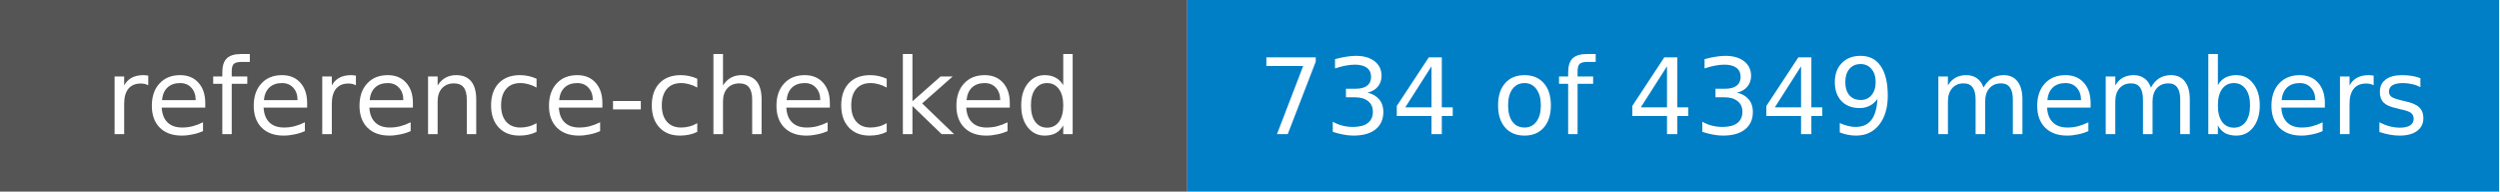
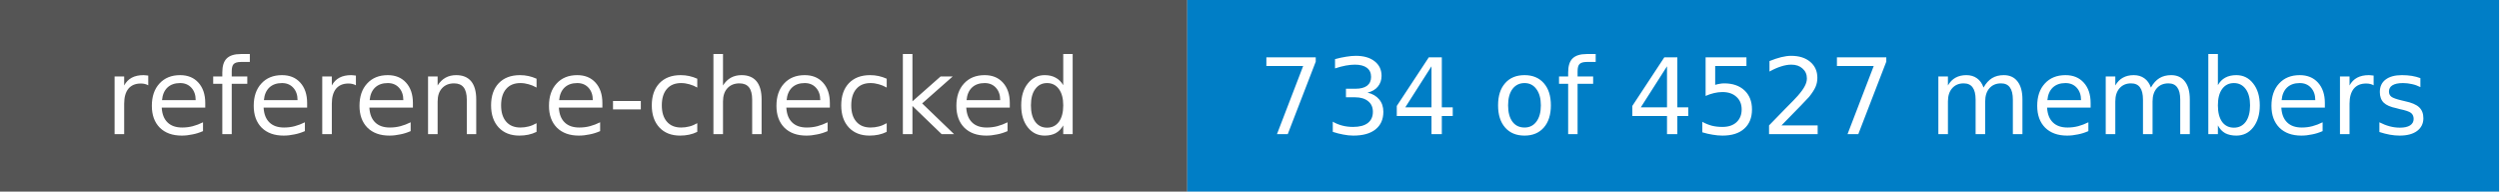
- <svg xmlns="http://www.w3.org/2000/svg" width="261" height="20" role="img" aria-label="reference-checked 734 of 4349 members">
+ <svg xmlns="http://www.w3.org/2000/svg" width="261" height="20" role="img" aria-label="reference-checked 734 of 4527 members">
  <rect width="124" height="20" fill="#555" />
  <rect x="124" width="137" height="20" fill="#007ec6" />
  <g fill="#fff" font-family="Verdana,Geneva,DejaVu Sans,sans-serif" font-size="11" text-anchor="middle">
    <text x="62.0" y="14">reference-checked</text>
-     <text x="192.5" y="14">734 of 4349 members</text>
+     <text x="192.5" y="14">734 of 4527 members</text>
  </g>
</svg>
